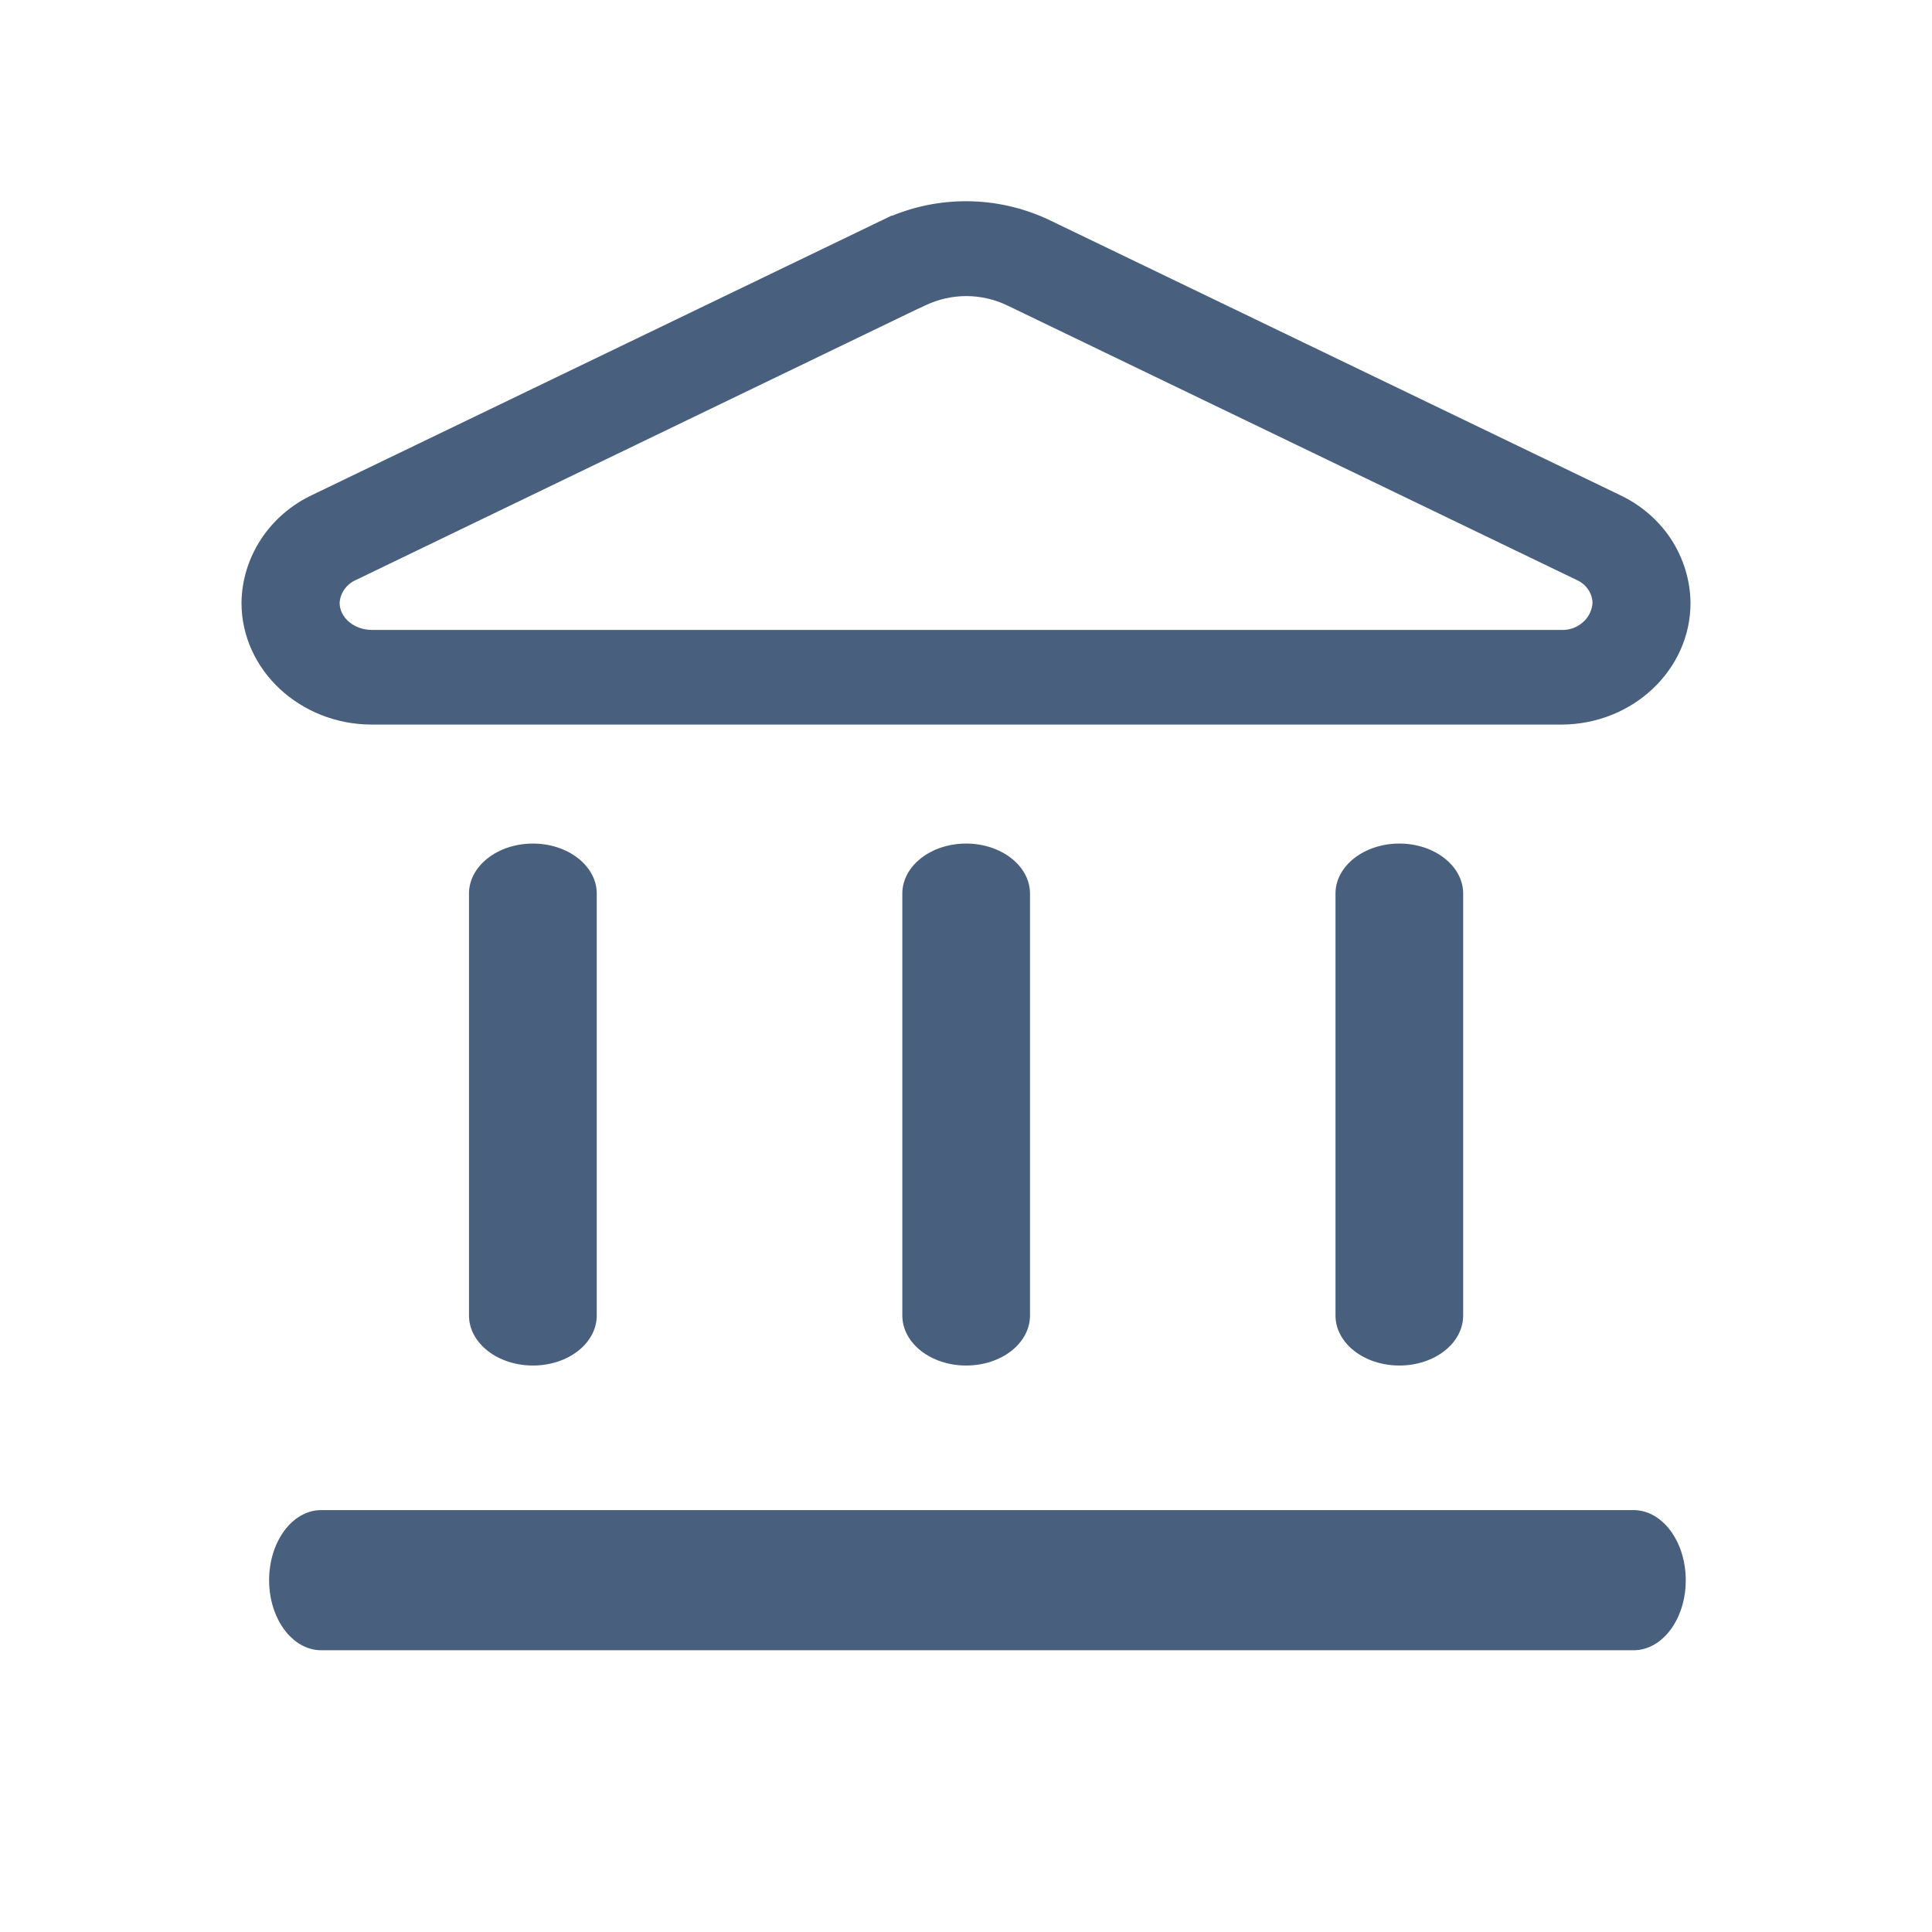
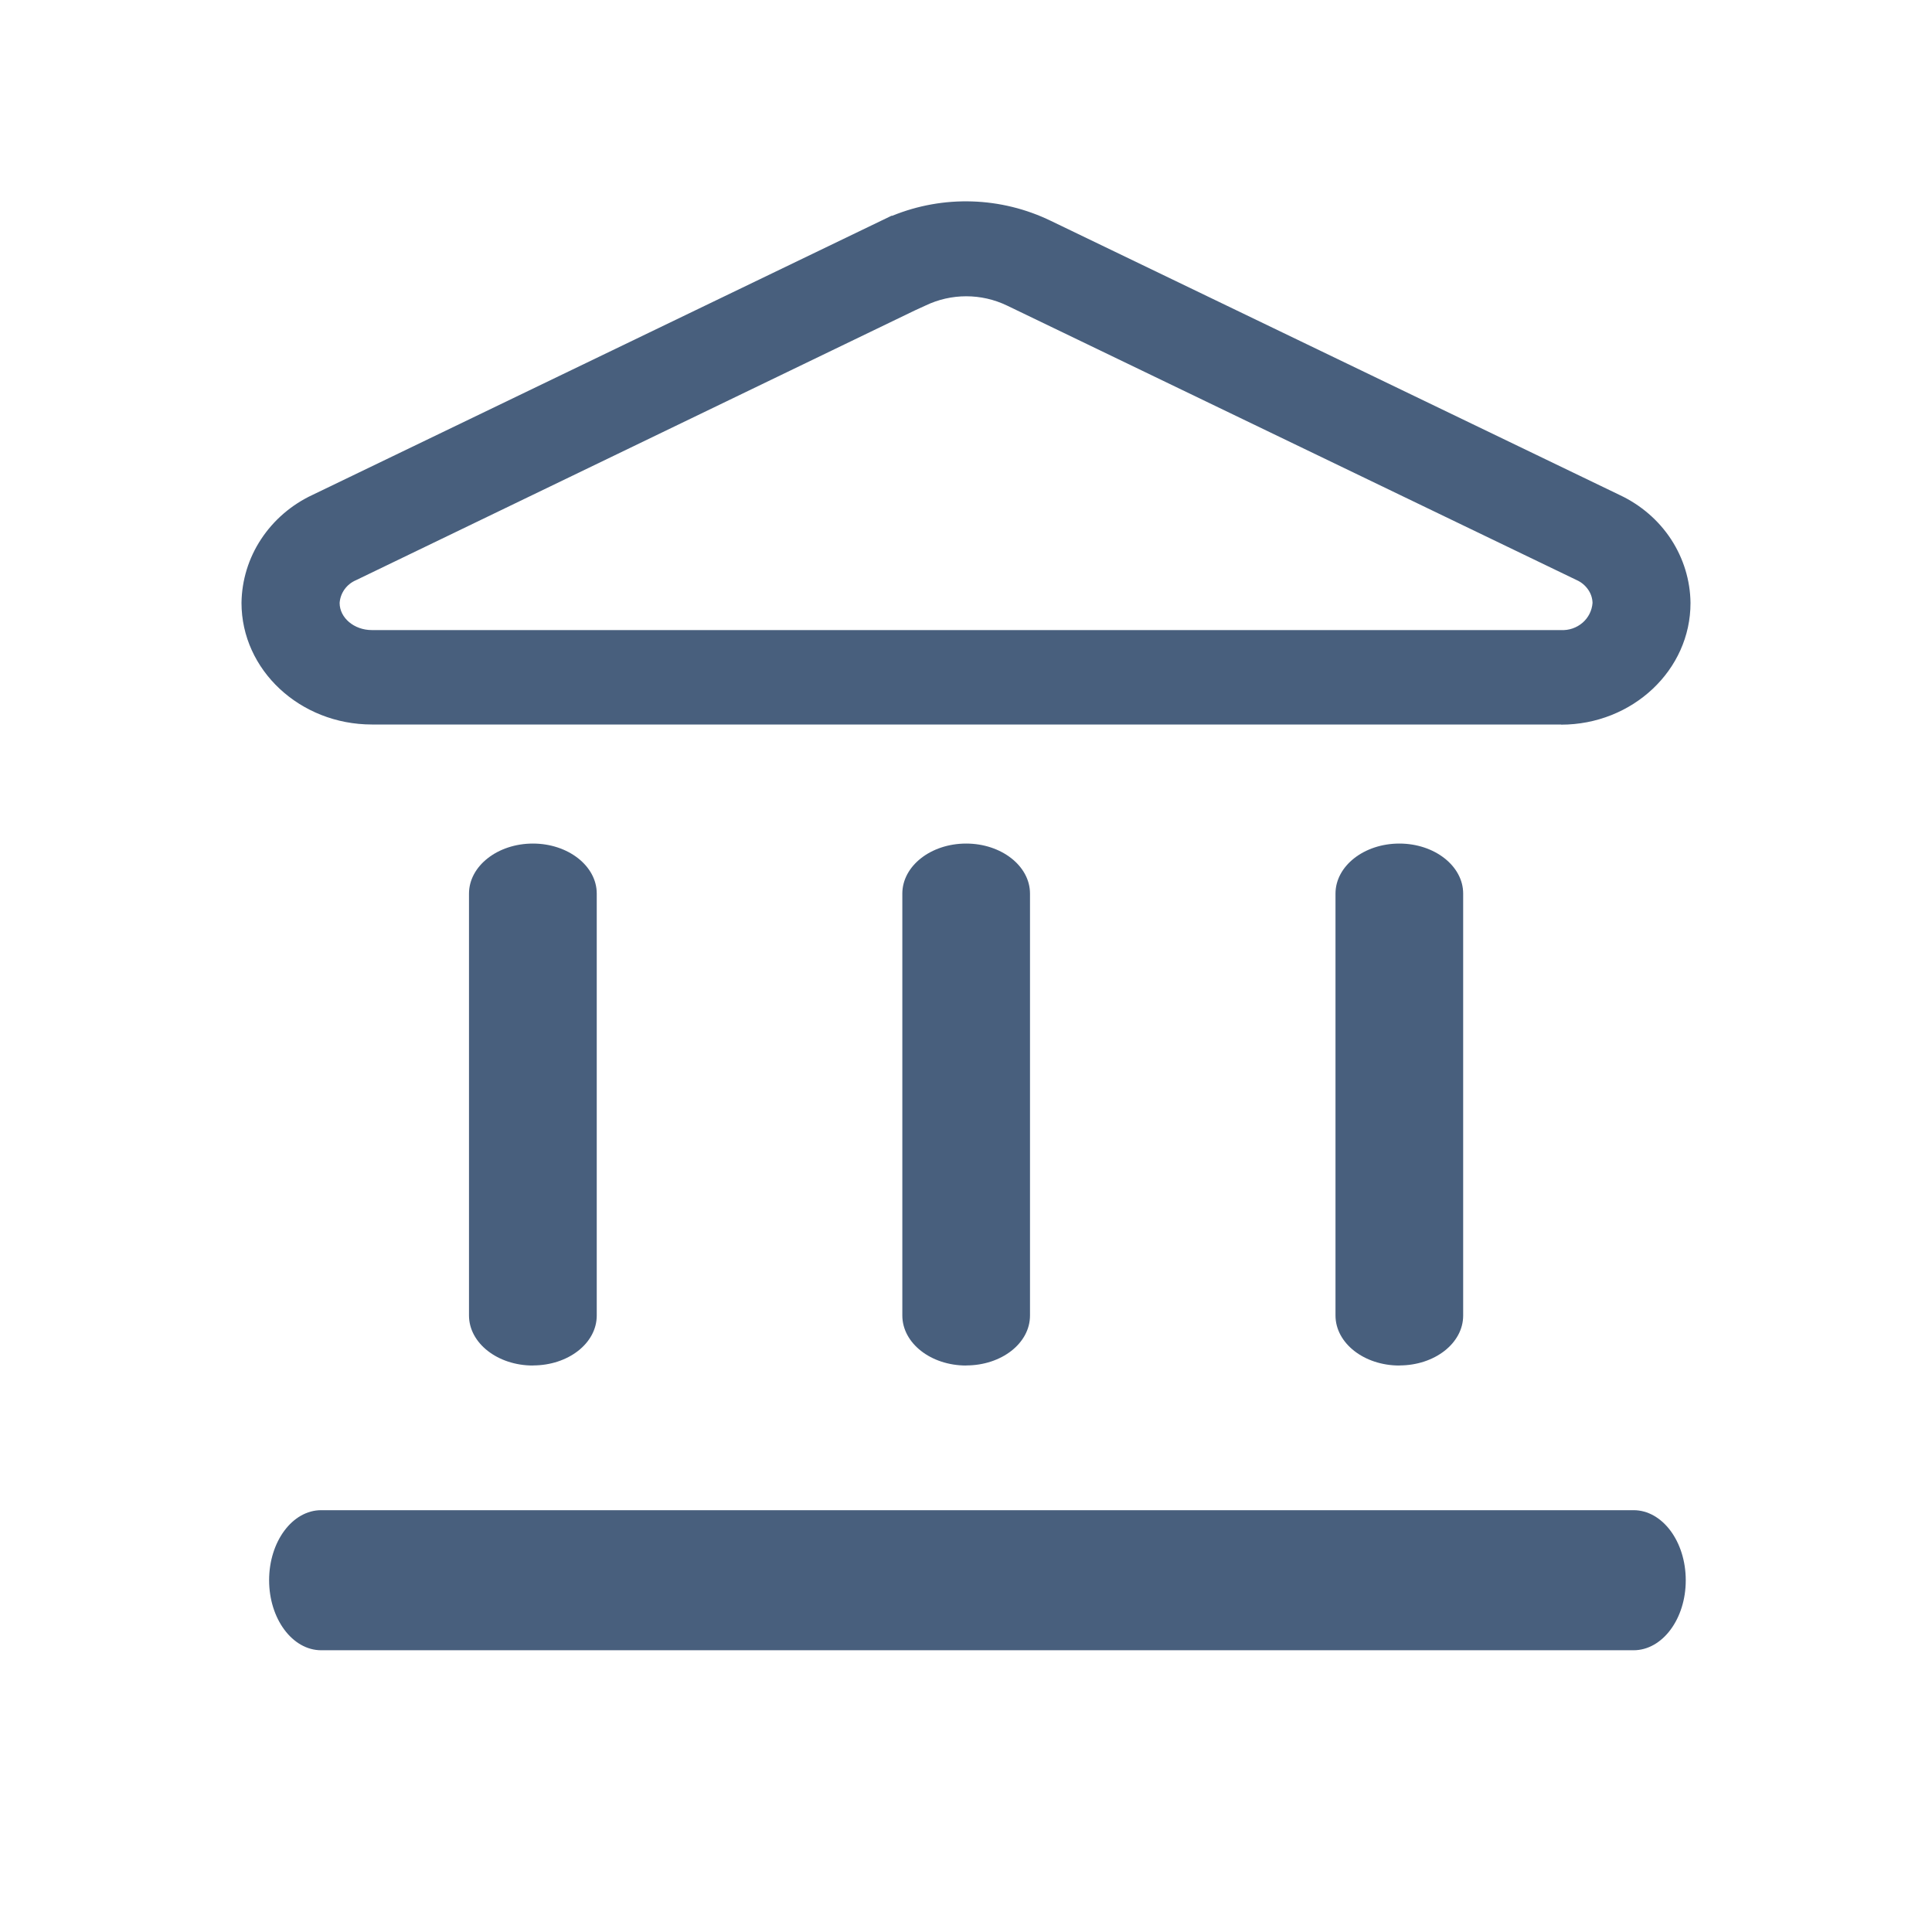
- <svg xmlns="http://www.w3.org/2000/svg" width="24" height="24" viewBox="0 0 24 24" fill="none">
-   <path d="M6.62 16.963C6.182 16.963 5.826 16.685 5.826 16.341V11.1C5.826 10.758 6.182 10.479 6.62 10.479C7.058 10.479 7.413 10.758 7.413 11.1V16.341C7.413 16.687 7.058 16.963 6.62 16.963Z" fill="#485F7D" />
-   <path d="M19.392 9.001H4.62C3.727 9.001 3 8.322 3 7.488C3.003 7.207 3.088 6.933 3.244 6.696C3.4 6.459 3.622 6.268 3.884 6.146L11.075 2.679H11.085C11.399 2.551 11.737 2.49 12.078 2.501C12.418 2.512 12.752 2.595 13.056 2.743L20.122 6.149C20.383 6.272 20.604 6.462 20.759 6.698C20.913 6.935 20.997 7.208 21 7.488C21.002 8.322 20.28 9.001 19.392 9.001ZM11.363 3.855L4.423 7.204C4.365 7.229 4.316 7.269 4.28 7.319C4.244 7.369 4.223 7.427 4.219 7.488C4.219 7.673 4.399 7.825 4.62 7.825H19.392C19.49 7.83 19.586 7.797 19.659 7.734C19.733 7.671 19.777 7.583 19.783 7.488C19.781 7.428 19.761 7.369 19.726 7.319C19.691 7.269 19.642 7.229 19.585 7.204L12.51 3.793C12.353 3.718 12.179 3.678 12.003 3.678C11.828 3.678 11.654 3.718 11.496 3.793L11.363 3.855Z" fill="#485F7D" />
-   <path d="M20.293 20.5H3.99C3.633 20.5 3.343 20.11 3.343 19.63C3.343 19.149 3.633 18.759 3.99 18.759H20.293C20.65 18.759 20.941 19.149 20.941 19.63C20.942 20.11 20.652 20.5 20.293 20.5Z" fill="#485F7D" />
-   <path d="M12.002 16.963C11.563 16.963 11.209 16.685 11.209 16.341V11.1C11.209 10.758 11.563 10.479 12.002 10.479C12.44 10.479 12.795 10.758 12.795 11.1V16.341C12.795 16.687 12.44 16.963 12.002 16.963Z" fill="#485F7D" />
-   <path d="M17.383 16.963C16.945 16.963 16.59 16.685 16.59 16.341V11.1C16.59 10.758 16.945 10.479 17.383 10.479C17.821 10.479 18.176 10.758 18.176 11.1V16.341C18.176 16.687 17.821 16.963 17.383 16.963Z" fill="#485F7D" />
+ <svg xmlns="http://www.w3.org/2000/svg" width="24" height="24" fill="none">
+   <path fill="#485F7D" d="M6.62 16.963c-.438 0-.794-.278-.794-.622v-5.24c0-.343.356-.622.794-.622s.793.279.793.621v5.242c0 .345-.355.62-.793.62M19.392 9H4.62C3.727 9 3 8.323 3 7.489a1.47 1.47 0 0 1 .244-.792c.156-.237.378-.428.64-.55l7.191-3.467h.01a2.42 2.42 0 0 1 1.97.064l7.067 3.406c.261.123.482.313.637.55.154.236.238.51.241.789.002.834-.72 1.513-1.608 1.513m-8.029-5.145-6.94 3.35a.34.34 0 0 0-.143.114.33.33 0 0 0-.061.169c0 .185.18.337.4.337h14.773a.38.38 0 0 0 .267-.091.36.36 0 0 0 .124-.246.3.3 0 0 0-.057-.169.34.34 0 0 0-.14-.115l-7.076-3.41a1.17 1.17 0 0 0-1.014 0zM20.293 20.5H3.99c-.357 0-.647-.39-.647-.87 0-.481.29-.87.647-.87h16.303c.357 0 .648.389.648.87.001.48-.29.87-.648.87M12.002 16.963c-.439 0-.793-.278-.793-.622v-5.24c0-.343.354-.622.793-.622.438 0 .793.279.793.621v5.242c0 .345-.355.62-.793.62M17.383 16.963c-.438 0-.793-.278-.793-.622v-5.24c0-.343.355-.622.793-.622s.793.279.793.621v5.242c0 .345-.355.62-.793.62" />
</svg>
